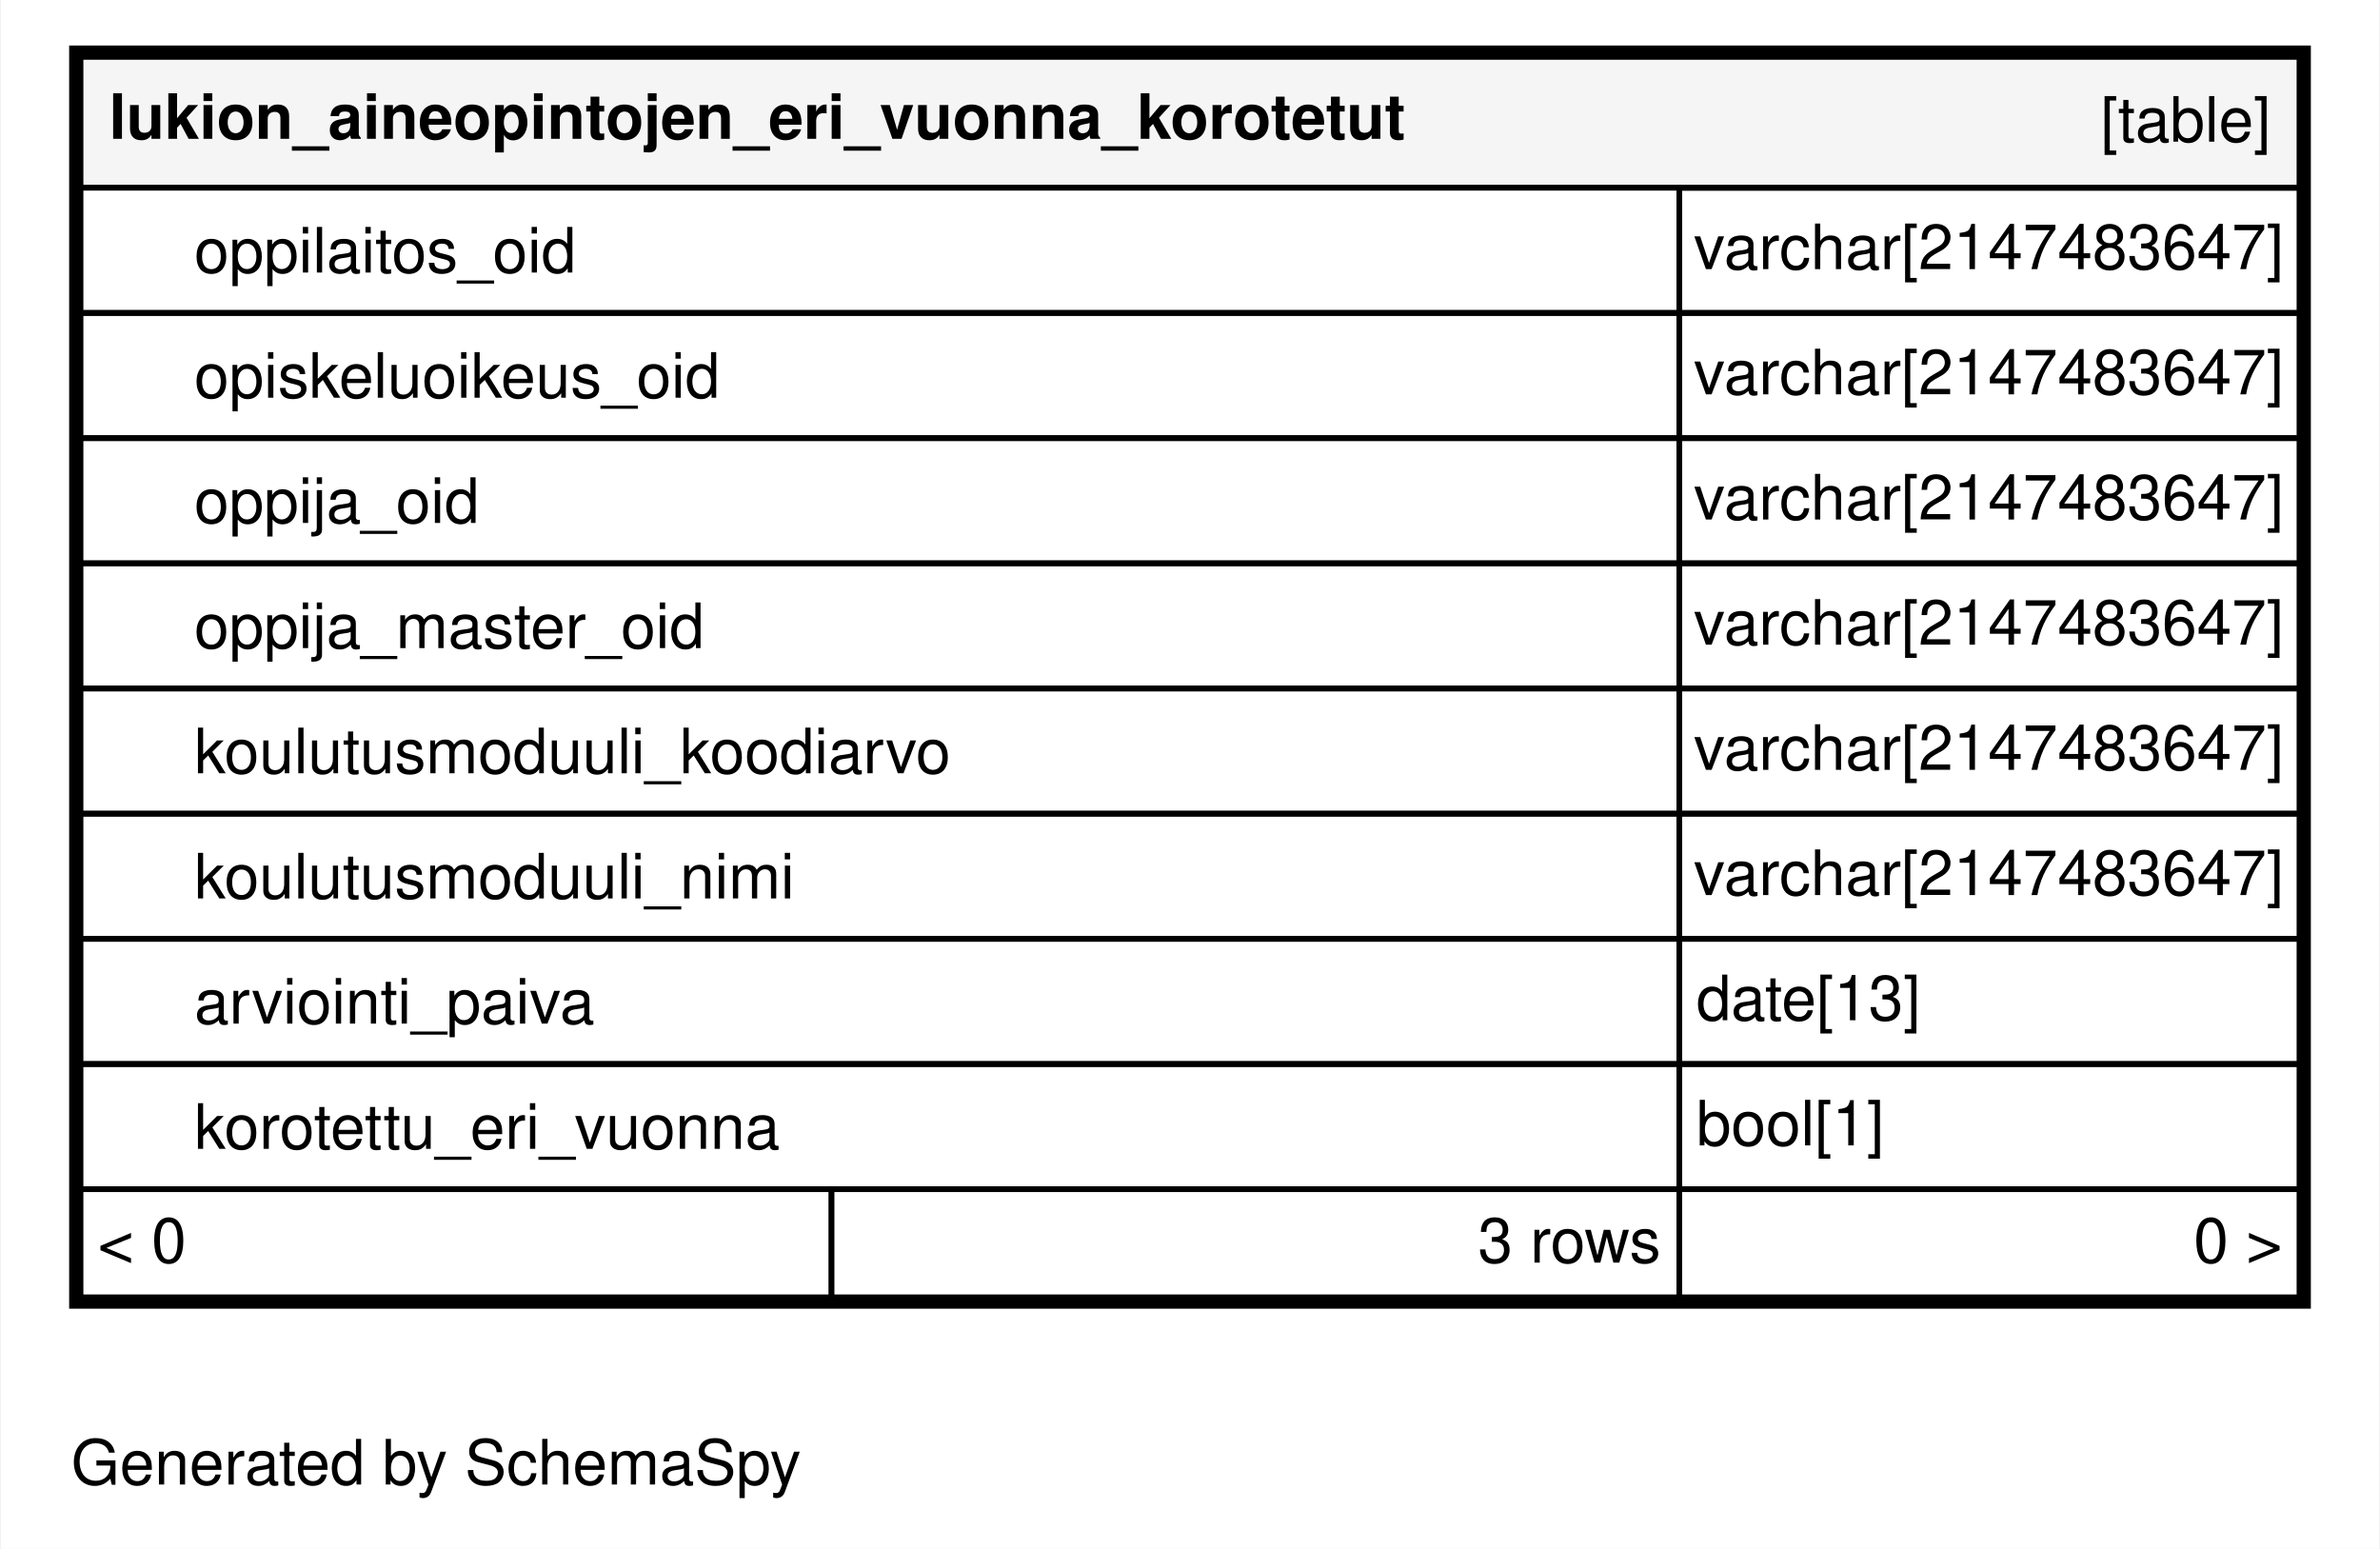
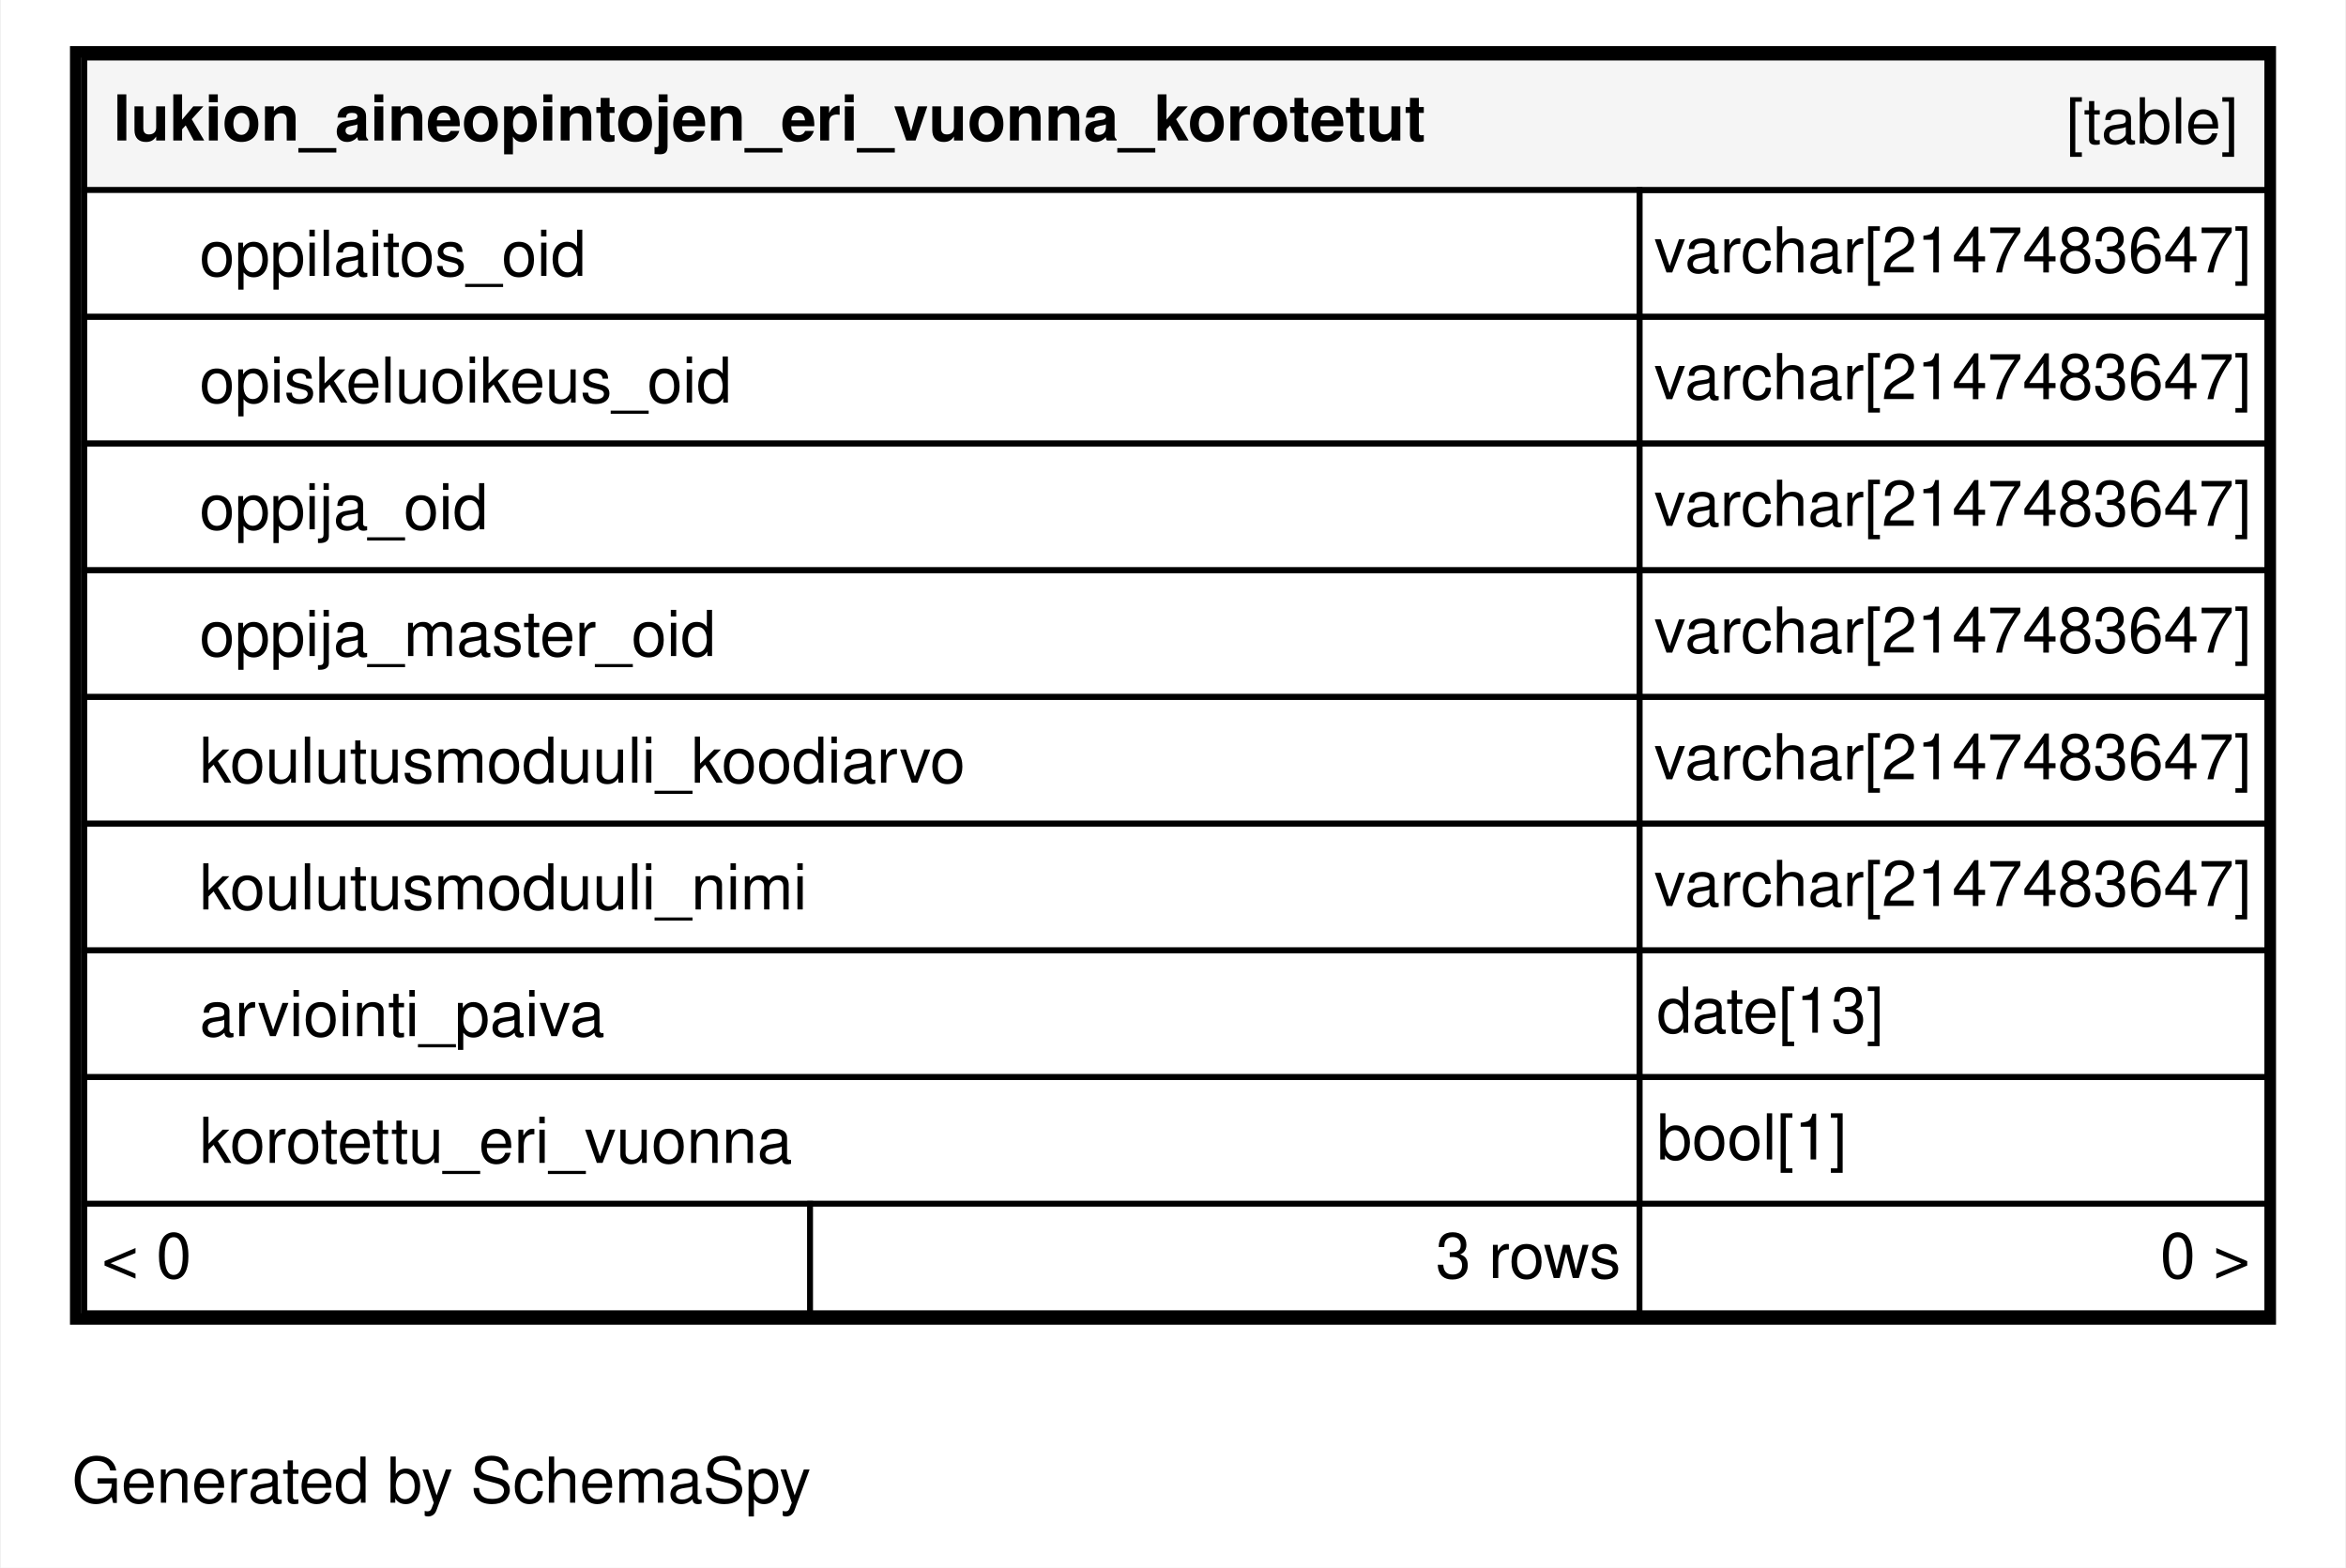
- <svg xmlns="http://www.w3.org/2000/svg" xmlns:xlink="http://www.w3.org/1999/xlink" width="418pt" height="272pt" viewBox="0.00 0.00 418.00 272.20">
+ <svg xmlns="http://www.w3.org/2000/svg" xmlns:xlink="http://www.w3.org/1999/xlink" width="407pt" height="272pt" viewBox="0.00 0.00 407.00 272.20">
  <g id="graph0" class="graph" transform="scale(1 1) rotate(0) translate(4 268.2)">
-     <polygon fill="#ffffff" stroke="transparent" points="-4,4 -4,-268.2 414,-268.2 414,4 -4,4" />
+     <polygon fill="#ffffff" stroke="transparent" points="-4,4 -4,-268.2 403,-268.2 403,4 -4,4" />
    <text text-anchor="middle" x="72.494" y="-7.3" font-family="Helvetica,sans-Serif" font-size="11.00" fill="#000000">Generated by SchemaSpy</text>
    <g id="node1" class="node">
      <g id="a_node1">
        <a xlink:href="../../tables/lukion_aineopintojen_eri_vuonna_f8cfe17b.html" xlink:title="lukion_aineopintojen_eri_vuonna_korotetut" target="_top">
-           <polygon fill="#ffffff" stroke="transparent" points="8,-38.2 8,-260.2 402,-260.2 402,-38.2 8,-38.2" />
-           <polygon fill="#f5f5f5" stroke="transparent" points="10,-235.2 10,-258.2 400,-258.2 400,-235.2 10,-235.2" />
-           <polygon fill="none" stroke="#000000" points="10,-235.2 10,-258.2 400,-258.2 400,-235.2 10,-235.2" />
-           <text text-anchor="start" x="15" y="-243.8" font-family="Helvetica,sans-Serif" font-weight="bold" font-size="11.00" fill="#000000">lukion_aineopintojen_eri_vuonna_korotetut</text>
-           <text text-anchor="start" x="365.044" y="-243.3" font-family="Helvetica,sans-Serif" font-size="11.00" fill="#000000">[table]</text>
-           <polygon fill="#ffffff" stroke="transparent" points="10,-213.2 10,-235.2 291,-235.2 291,-213.2 10,-213.2" />
-           <polygon fill="none" stroke="#000000" points="10,-213.2 10,-235.2 291,-235.2 291,-213.2 10,-213.2" />
-           <text text-anchor="start" x="30" y="-220.3" font-family="Helvetica,sans-Serif" font-size="11.00" fill="#000000">oppilaitos_oid</text>
-           <polygon fill="none" stroke="#000000" points="291,-213.2 291,-235.2 400,-235.2 400,-213.2 291,-213.2" />
-           <text text-anchor="start" x="293.534" y="-220.9" font-family="Helvetica,sans-Serif" font-size="11.00" fill="#000000">varchar[2147483647]</text>
-           <polygon fill="none" stroke="#000000" points="10,-191.2 10,-213.2 291,-213.2 291,-191.2 10,-191.2" />
-           <text text-anchor="start" x="30" y="-198.3" font-family="Helvetica,sans-Serif" font-size="11.00" fill="#000000">opiskeluoikeus_oid</text>
-           <polygon fill="none" stroke="#000000" points="291,-191.2 291,-213.2 400,-213.2 400,-191.2 291,-191.2" />
-           <text text-anchor="start" x="293.534" y="-198.9" font-family="Helvetica,sans-Serif" font-size="11.00" fill="#000000">varchar[2147483647]</text>
-           <polygon fill="none" stroke="#000000" points="10,-169.2 10,-191.2 291,-191.2 291,-169.2 10,-169.2" />
-           <text text-anchor="start" x="30" y="-176.3" font-family="Helvetica,sans-Serif" font-size="11.00" fill="#000000">oppija_oid</text>
-           <polygon fill="none" stroke="#000000" points="291,-169.2 291,-191.2 400,-191.2 400,-169.2 291,-169.2" />
-           <text text-anchor="start" x="293.534" y="-176.9" font-family="Helvetica,sans-Serif" font-size="11.00" fill="#000000">varchar[2147483647]</text>
-           <polygon fill="none" stroke="#000000" points="10,-147.2 10,-169.2 291,-169.2 291,-147.2 10,-147.2" />
-           <text text-anchor="start" x="30" y="-154.3" font-family="Helvetica,sans-Serif" font-size="11.00" fill="#000000">oppija_master_oid</text>
-           <polygon fill="none" stroke="#000000" points="291,-147.2 291,-169.2 400,-169.2 400,-147.2 291,-147.2" />
-           <text text-anchor="start" x="293.534" y="-154.9" font-family="Helvetica,sans-Serif" font-size="11.00" fill="#000000">varchar[2147483647]</text>
-           <polygon fill="none" stroke="#000000" points="10,-125.2 10,-147.2 291,-147.2 291,-125.2 10,-125.2" />
-           <text text-anchor="start" x="30" y="-132.3" font-family="Helvetica,sans-Serif" font-size="11.00" fill="#000000">koulutusmoduuli_koodiarvo</text>
-           <polygon fill="none" stroke="#000000" points="291,-125.2 291,-147.2 400,-147.2 400,-125.2 291,-125.2" />
-           <text text-anchor="start" x="293.534" y="-132.9" font-family="Helvetica,sans-Serif" font-size="11.00" fill="#000000">varchar[2147483647]</text>
-           <polygon fill="none" stroke="#000000" points="10,-103.2 10,-125.2 291,-125.2 291,-103.2 10,-103.2" />
-           <text text-anchor="start" x="30" y="-110.3" font-family="Helvetica,sans-Serif" font-size="11.00" fill="#000000">koulutusmoduuli_nimi</text>
-           <polygon fill="none" stroke="#000000" points="291,-103.2 291,-125.2 400,-125.2 400,-103.2 291,-103.2" />
-           <text text-anchor="start" x="293.534" y="-110.9" font-family="Helvetica,sans-Serif" font-size="11.00" fill="#000000">varchar[2147483647]</text>
-           <polygon fill="none" stroke="#000000" points="10,-81.2 10,-103.2 291,-103.2 291,-81.2 10,-81.2" />
-           <text text-anchor="start" x="30" y="-88.3" font-family="Helvetica,sans-Serif" font-size="11.00" fill="#000000">arviointi_paiva</text>
-           <polygon fill="none" stroke="#000000" points="291,-81.2 291,-103.2 400,-103.2 400,-81.2 291,-81.2" />
-           <text text-anchor="start" x="294" y="-88.9" font-family="Helvetica,sans-Serif" font-size="11.00" fill="#000000">date[13]</text>
-           <polygon fill="none" stroke="#000000" points="10,-59.2 10,-81.2 291,-81.2 291,-59.2 10,-59.2" />
-           <text text-anchor="start" x="30" y="-66.3" font-family="Helvetica,sans-Serif" font-size="11.00" fill="#000000">korotettu_eri_vuonna</text>
-           <polygon fill="none" stroke="#000000" points="291,-59.2 291,-81.2 400,-81.2 400,-59.2 291,-59.2" />
-           <text text-anchor="start" x="294" y="-66.9" font-family="Helvetica,sans-Serif" font-size="11.00" fill="#000000">bool[1]</text>
-           <polygon fill="#ffffff" stroke="transparent" points="10,-40.2 10,-59.2 142,-59.2 142,-40.2 10,-40.2" />
-           <polygon fill="none" stroke="#000000" points="10,-40.2 10,-59.2 142,-59.2 142,-40.2 10,-40.2" />
-           <text text-anchor="start" x="13" y="-46.3" font-family="Helvetica,sans-Serif" font-size="11.00" fill="#000000">&lt; 0</text>
-           <polygon fill="#ffffff" stroke="transparent" points="142,-40.2 142,-59.2 291,-59.2 291,-40.2 142,-40.2" />
-           <polygon fill="none" stroke="#000000" points="142,-40.2 142,-59.2 291,-59.2 291,-40.2 142,-40.2" />
-           <text text-anchor="start" x="255.611" y="-46.3" font-family="Helvetica,sans-Serif" font-size="11.00" fill="#000000">3 rows</text>
-           <polygon fill="#ffffff" stroke="transparent" points="291,-40.2 291,-59.2 400,-59.2 400,-40.2 291,-40.2" />
-           <polygon fill="none" stroke="#000000" points="291,-40.2 291,-59.2 400,-59.2 400,-40.2 291,-40.2" />
-           <text text-anchor="start" x="381.405" y="-46.3" font-family="Helvetica,sans-Serif" font-size="11.00" fill="#000000">0 &gt;</text>
-           <polygon fill="none" stroke="#000000" stroke-width="2" points="9,-39.2 9,-259.2 401,-259.2 401,-39.2 9,-39.2" />
+           <polygon fill="#ffffff" stroke="transparent" points="8,-38.2 8,-260.2 391,-260.2 391,-38.2 8,-38.2" />
+           <polygon fill="#f5f5f5" stroke="transparent" points="10.5,-235.2 10.5,-258.2 389.5,-258.2 389.5,-235.2 10.5,-235.2" />
+           <polygon fill="none" stroke="#000000" points="10.5,-235.2 10.5,-258.2 389.5,-258.2 389.5,-235.2 10.5,-235.2" />
+           <text text-anchor="start" x="15.5" y="-243.8" font-family="Helvetica,sans-Serif" font-weight="bold" font-size="11.00" fill="#000000">lukion_aineopintojen_eri_vuonna_korotetut</text>
+           <text text-anchor="start" x="354.544" y="-243.3" font-family="Helvetica,sans-Serif" font-size="11.00" fill="#000000">[table]</text>
+           <polygon fill="#ffffff" stroke="transparent" points="10.5,-213.2 10.5,-235.2 280.5,-235.2 280.5,-213.2 10.5,-213.2" />
+           <polygon fill="none" stroke="#000000" points="10.5,-213.2 10.5,-235.2 280.5,-235.2 280.5,-213.2 10.5,-213.2" />
+           <text text-anchor="start" x="30.5" y="-220.3" font-family="Helvetica,sans-Serif" font-size="11.00" fill="#000000">oppilaitos_oid</text>
+           <polygon fill="none" stroke="#000000" points="280.5,-213.2 280.5,-235.2 389.5,-235.2 389.5,-213.2 280.5,-213.2" />
+           <text text-anchor="start" x="283.034" y="-220.9" font-family="Helvetica,sans-Serif" font-size="11.00" fill="#000000">varchar[2147483647]</text>
+           <polygon fill="none" stroke="#000000" points="10.5,-191.2 10.5,-213.2 280.5,-213.2 280.5,-191.2 10.5,-191.2" />
+           <text text-anchor="start" x="30.5" y="-198.3" font-family="Helvetica,sans-Serif" font-size="11.00" fill="#000000">opiskeluoikeus_oid</text>
+           <polygon fill="none" stroke="#000000" points="280.5,-191.2 280.5,-213.2 389.5,-213.2 389.5,-191.2 280.5,-191.2" />
+           <text text-anchor="start" x="283.034" y="-198.9" font-family="Helvetica,sans-Serif" font-size="11.00" fill="#000000">varchar[2147483647]</text>
+           <polygon fill="none" stroke="#000000" points="10.5,-169.2 10.5,-191.2 280.5,-191.2 280.5,-169.2 10.5,-169.2" />
+           <text text-anchor="start" x="30.5" y="-176.3" font-family="Helvetica,sans-Serif" font-size="11.00" fill="#000000">oppija_oid</text>
+           <polygon fill="none" stroke="#000000" points="280.5,-169.2 280.5,-191.2 389.5,-191.2 389.5,-169.2 280.5,-169.2" />
+           <text text-anchor="start" x="283.034" y="-176.9" font-family="Helvetica,sans-Serif" font-size="11.00" fill="#000000">varchar[2147483647]</text>
+           <polygon fill="none" stroke="#000000" points="10.5,-147.2 10.5,-169.2 280.5,-169.2 280.5,-147.2 10.5,-147.2" />
+           <text text-anchor="start" x="30.5" y="-154.3" font-family="Helvetica,sans-Serif" font-size="11.00" fill="#000000">oppija_master_oid</text>
+           <polygon fill="none" stroke="#000000" points="280.5,-147.2 280.5,-169.2 389.5,-169.2 389.5,-147.2 280.5,-147.2" />
+           <text text-anchor="start" x="283.034" y="-154.9" font-family="Helvetica,sans-Serif" font-size="11.00" fill="#000000">varchar[2147483647]</text>
+           <polygon fill="none" stroke="#000000" points="10.5,-125.2 10.5,-147.2 280.5,-147.2 280.5,-125.2 10.5,-125.2" />
+           <text text-anchor="start" x="30.5" y="-132.3" font-family="Helvetica,sans-Serif" font-size="11.00" fill="#000000">koulutusmoduuli_koodiarvo</text>
+           <polygon fill="none" stroke="#000000" points="280.5,-125.2 280.5,-147.2 389.5,-147.2 389.5,-125.2 280.5,-125.2" />
+           <text text-anchor="start" x="283.034" y="-132.9" font-family="Helvetica,sans-Serif" font-size="11.00" fill="#000000">varchar[2147483647]</text>
+           <polygon fill="none" stroke="#000000" points="10.5,-103.2 10.5,-125.2 280.5,-125.2 280.5,-103.2 10.5,-103.2" />
+           <text text-anchor="start" x="30.5" y="-110.3" font-family="Helvetica,sans-Serif" font-size="11.00" fill="#000000">koulutusmoduuli_nimi</text>
+           <polygon fill="none" stroke="#000000" points="280.5,-103.2 280.5,-125.2 389.5,-125.2 389.5,-103.2 280.5,-103.2" />
+           <text text-anchor="start" x="283.034" y="-110.9" font-family="Helvetica,sans-Serif" font-size="11.00" fill="#000000">varchar[2147483647]</text>
+           <polygon fill="none" stroke="#000000" points="10.5,-81.2 10.5,-103.2 280.5,-103.2 280.5,-81.2 10.5,-81.2" />
+           <text text-anchor="start" x="30.5" y="-88.3" font-family="Helvetica,sans-Serif" font-size="11.00" fill="#000000">arviointi_paiva</text>
+           <polygon fill="none" stroke="#000000" points="280.5,-81.2 280.5,-103.2 389.5,-103.2 389.5,-81.2 280.5,-81.2" />
+           <text text-anchor="start" x="283.5" y="-88.9" font-family="Helvetica,sans-Serif" font-size="11.00" fill="#000000">date[13]</text>
+           <polygon fill="none" stroke="#000000" points="10.5,-59.2 10.5,-81.2 280.5,-81.2 280.5,-59.2 10.5,-59.2" />
+           <text text-anchor="start" x="30.5" y="-66.3" font-family="Helvetica,sans-Serif" font-size="11.00" fill="#000000">korotettu_eri_vuonna</text>
+           <polygon fill="none" stroke="#000000" points="280.5,-59.2 280.5,-81.2 389.5,-81.2 389.5,-59.2 280.5,-59.2" />
+           <text text-anchor="start" x="283.5" y="-66.9" font-family="Helvetica,sans-Serif" font-size="11.00" fill="#000000">bool[1]</text>
+           <polygon fill="#ffffff" stroke="transparent" points="10.5,-40.2 10.5,-59.2 136.5,-59.2 136.5,-40.2 10.5,-40.2" />
+           <polygon fill="none" stroke="#000000" points="10.5,-40.2 10.5,-59.2 136.5,-59.2 136.5,-40.2 10.5,-40.2" />
+           <text text-anchor="start" x="13.5" y="-46.3" font-family="Helvetica,sans-Serif" font-size="11.00" fill="#000000">&lt; 0</text>
+           <polygon fill="#ffffff" stroke="transparent" points="136.5,-40.2 136.5,-59.2 280.5,-59.2 280.5,-40.2 136.5,-40.2" />
+           <polygon fill="none" stroke="#000000" points="136.5,-40.2 136.5,-59.2 280.5,-59.2 280.5,-40.2 136.5,-40.2" />
+           <text text-anchor="start" x="245.111" y="-46.3" font-family="Helvetica,sans-Serif" font-size="11.00" fill="#000000">3 rows</text>
+           <polygon fill="#ffffff" stroke="transparent" points="280.5,-40.2 280.5,-59.2 389.5,-59.2 389.5,-40.2 280.5,-40.2" />
+           <polygon fill="none" stroke="#000000" points="280.5,-40.2 280.5,-59.2 389.5,-59.2 389.5,-40.2 280.5,-40.2" />
+           <text text-anchor="start" x="370.905" y="-46.3" font-family="Helvetica,sans-Serif" font-size="11.00" fill="#000000">0 &gt;</text>
+           <polygon fill="none" stroke="#000000" stroke-width="2" points="9,-39.2 9,-259.2 390,-259.2 390,-39.2 9,-39.2" />
        </a>
      </g>
    </g>
  </g>
</svg>
